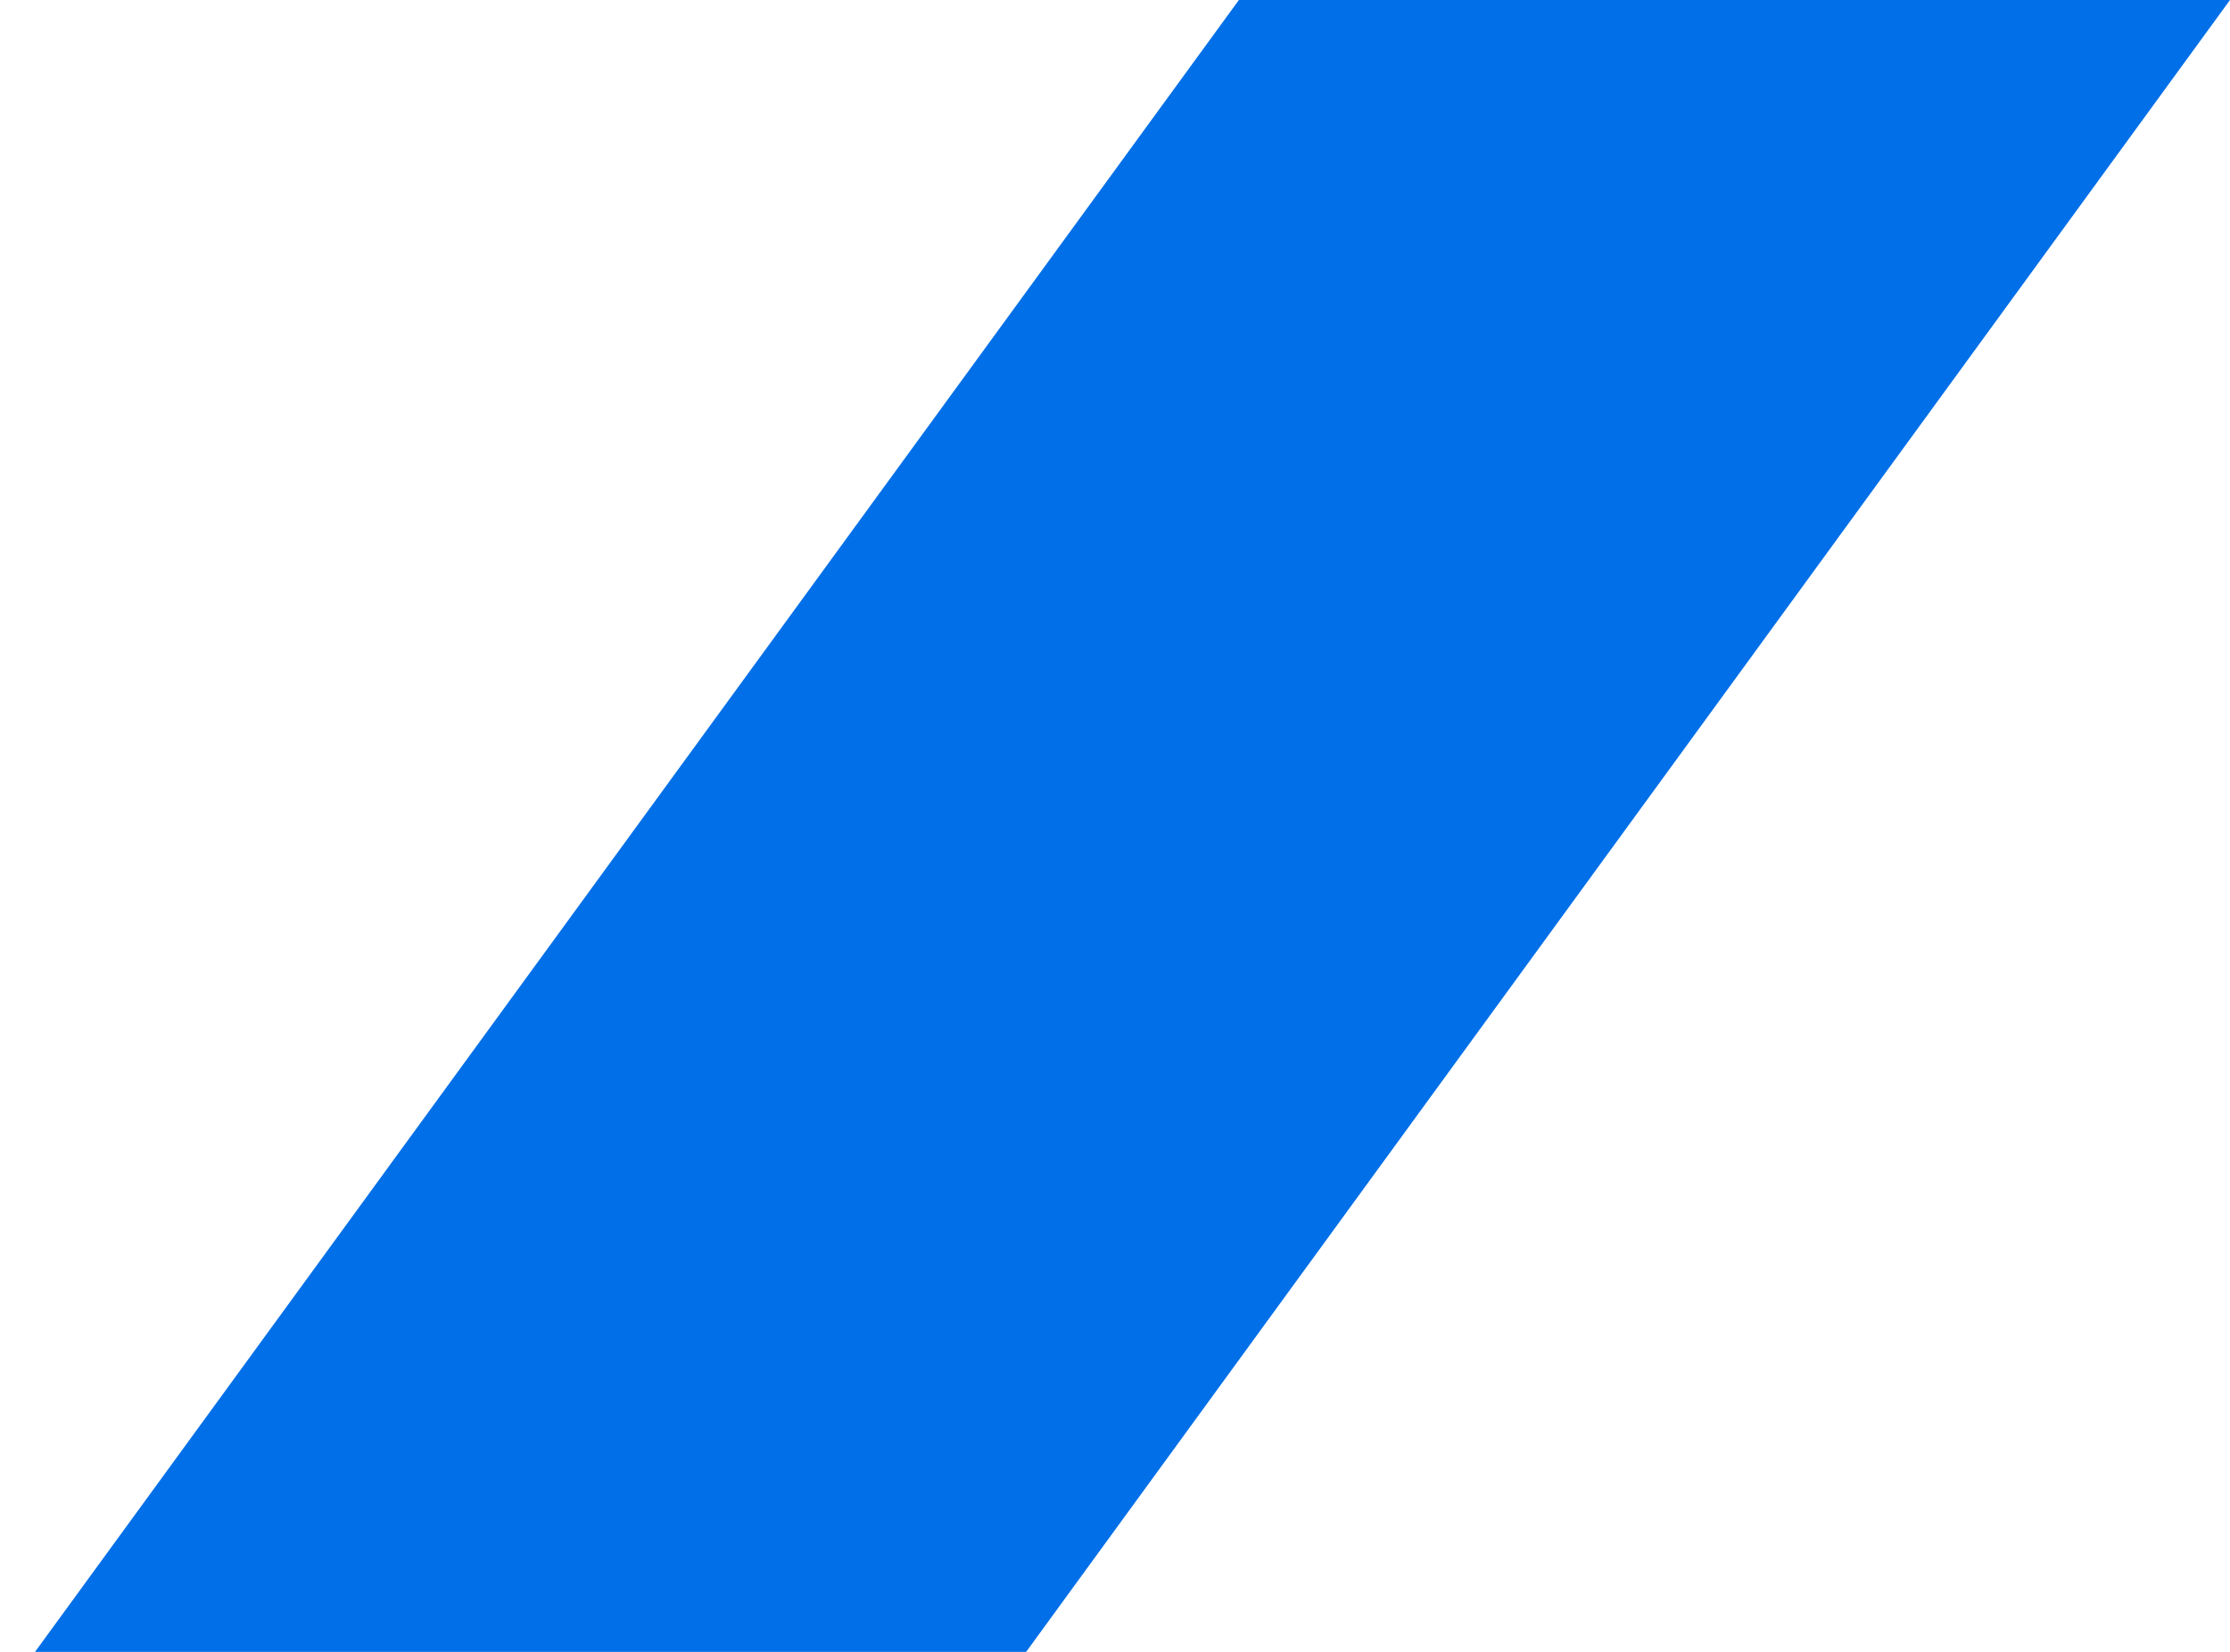
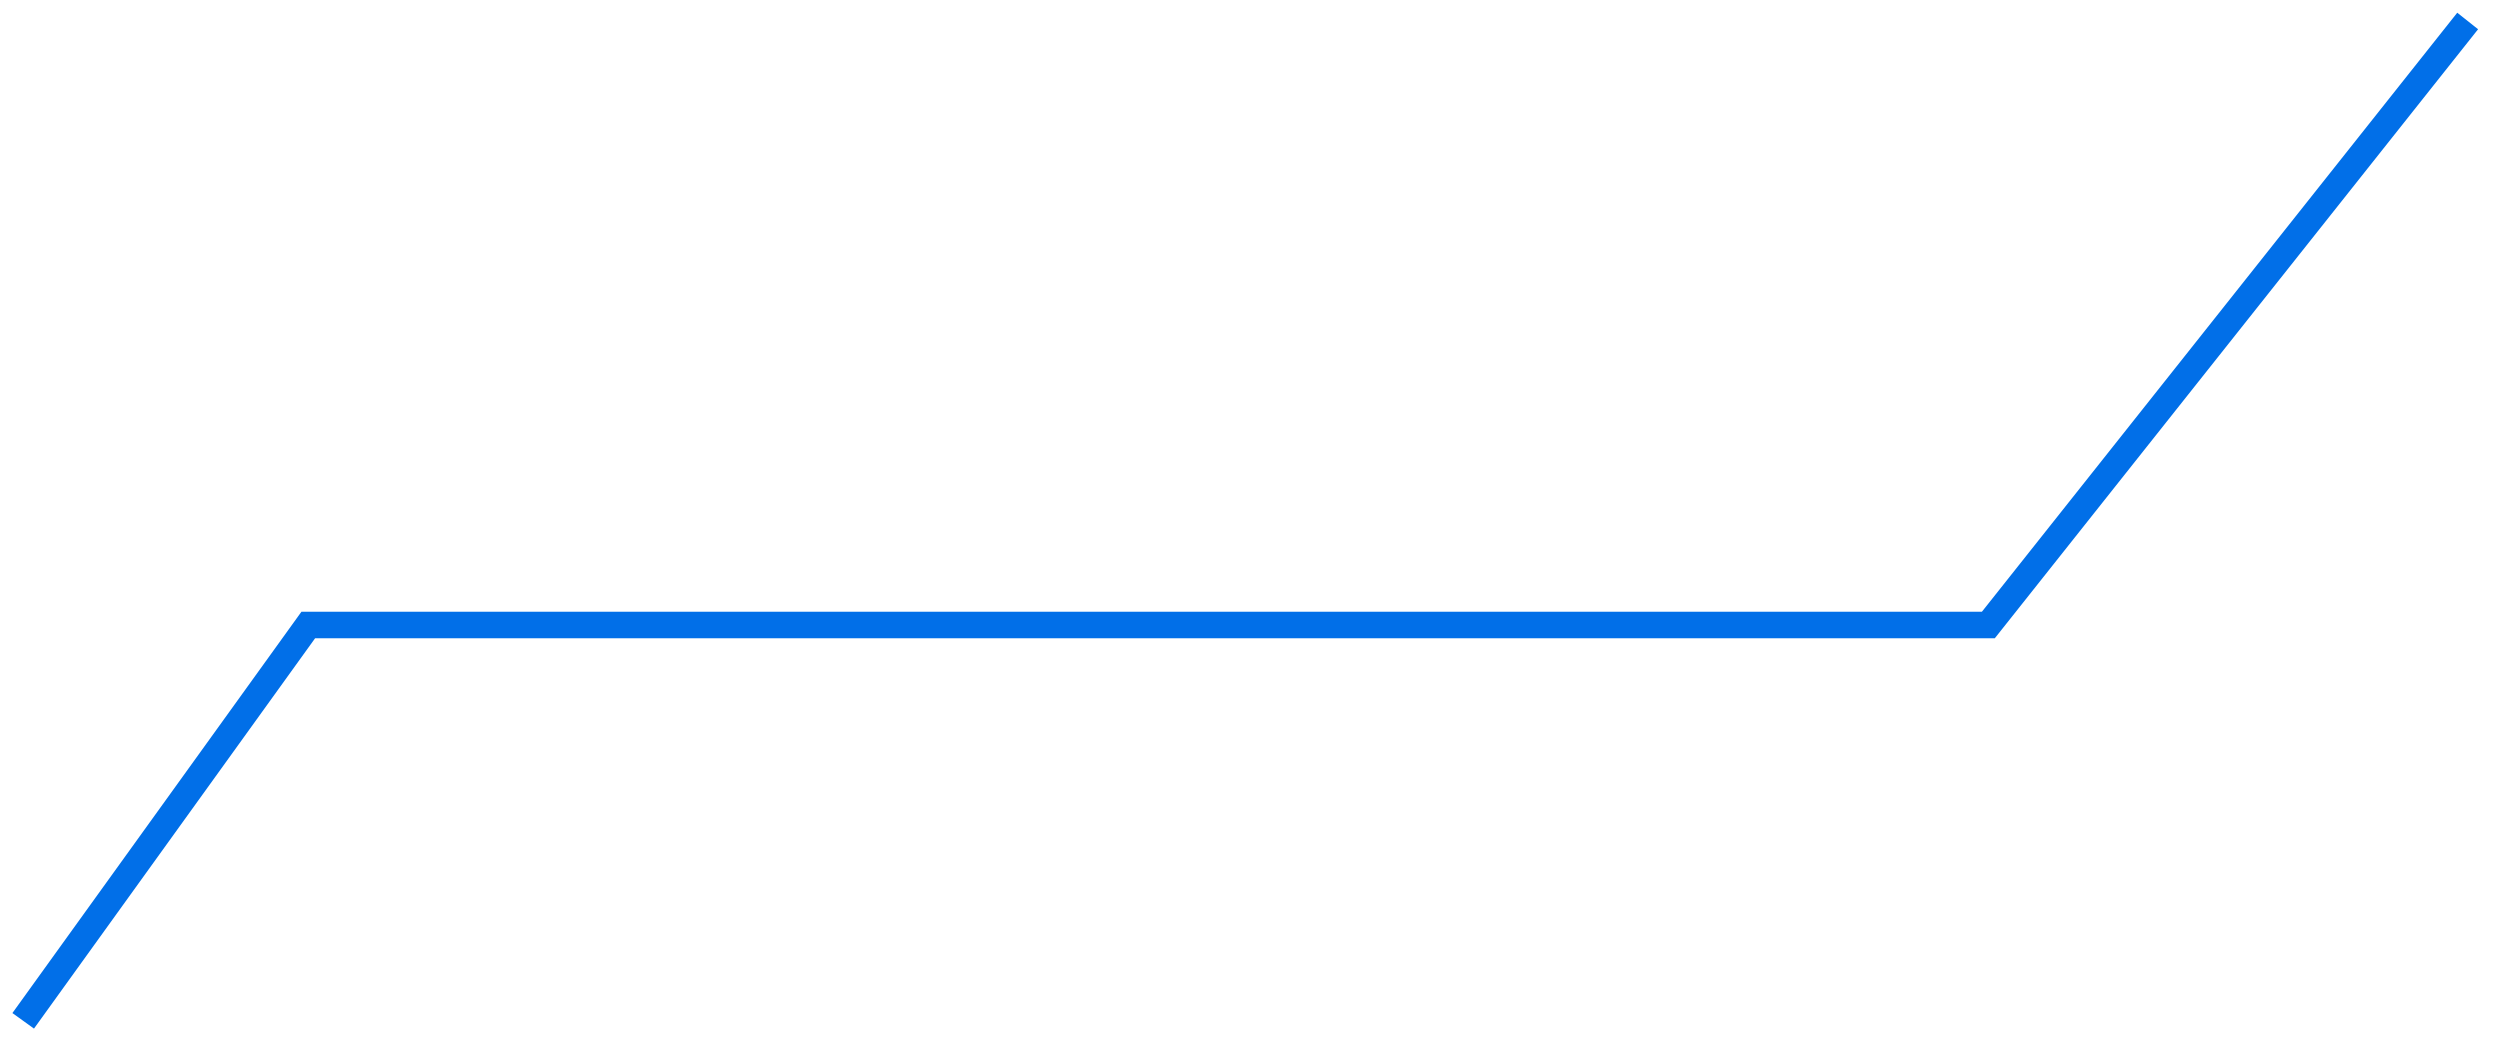
- <svg xmlns="http://www.w3.org/2000/svg" version="1.1" width="27px" height="20px">
-   <defs>
-     <linearGradient gradientUnits="userSpaceOnUse" x1="13.5" y1="0" x2="13.5" y2="20" id="LinearGradient70">
-       <stop id="Stop71" stop-color="#016fe8" offset="0" />
-       <stop id="Stop72" stop-color="#016fe8" offset="1" />
-     </linearGradient>
-   </defs>
-   <g transform="matrix(1 0 0 1 -1050 -135 )">
-     <path d="M 12.424 20  L 27 0  L 15 0  L 0.424 20  L 12.424 20  Z " fill-rule="nonzero" fill="url(#LinearGradient70)" stroke="none" transform="matrix(1 0 0 1 1050 135 )" />
+ <svg xmlns="http://www.w3.org/2000/svg" version="1.1" width="94px" height="40px">
+   <g transform="matrix(1 0 0 1 -1050 -108 )">
+     <path d="M 92.784 0.789  L 74.762 23.5  L 11.591 23.5  L 0.872 38.383  " stroke-width="1" stroke="#016fe8" fill="none" transform="matrix(1 0 0 1 1050 108 )" />
  </g>
</svg>
